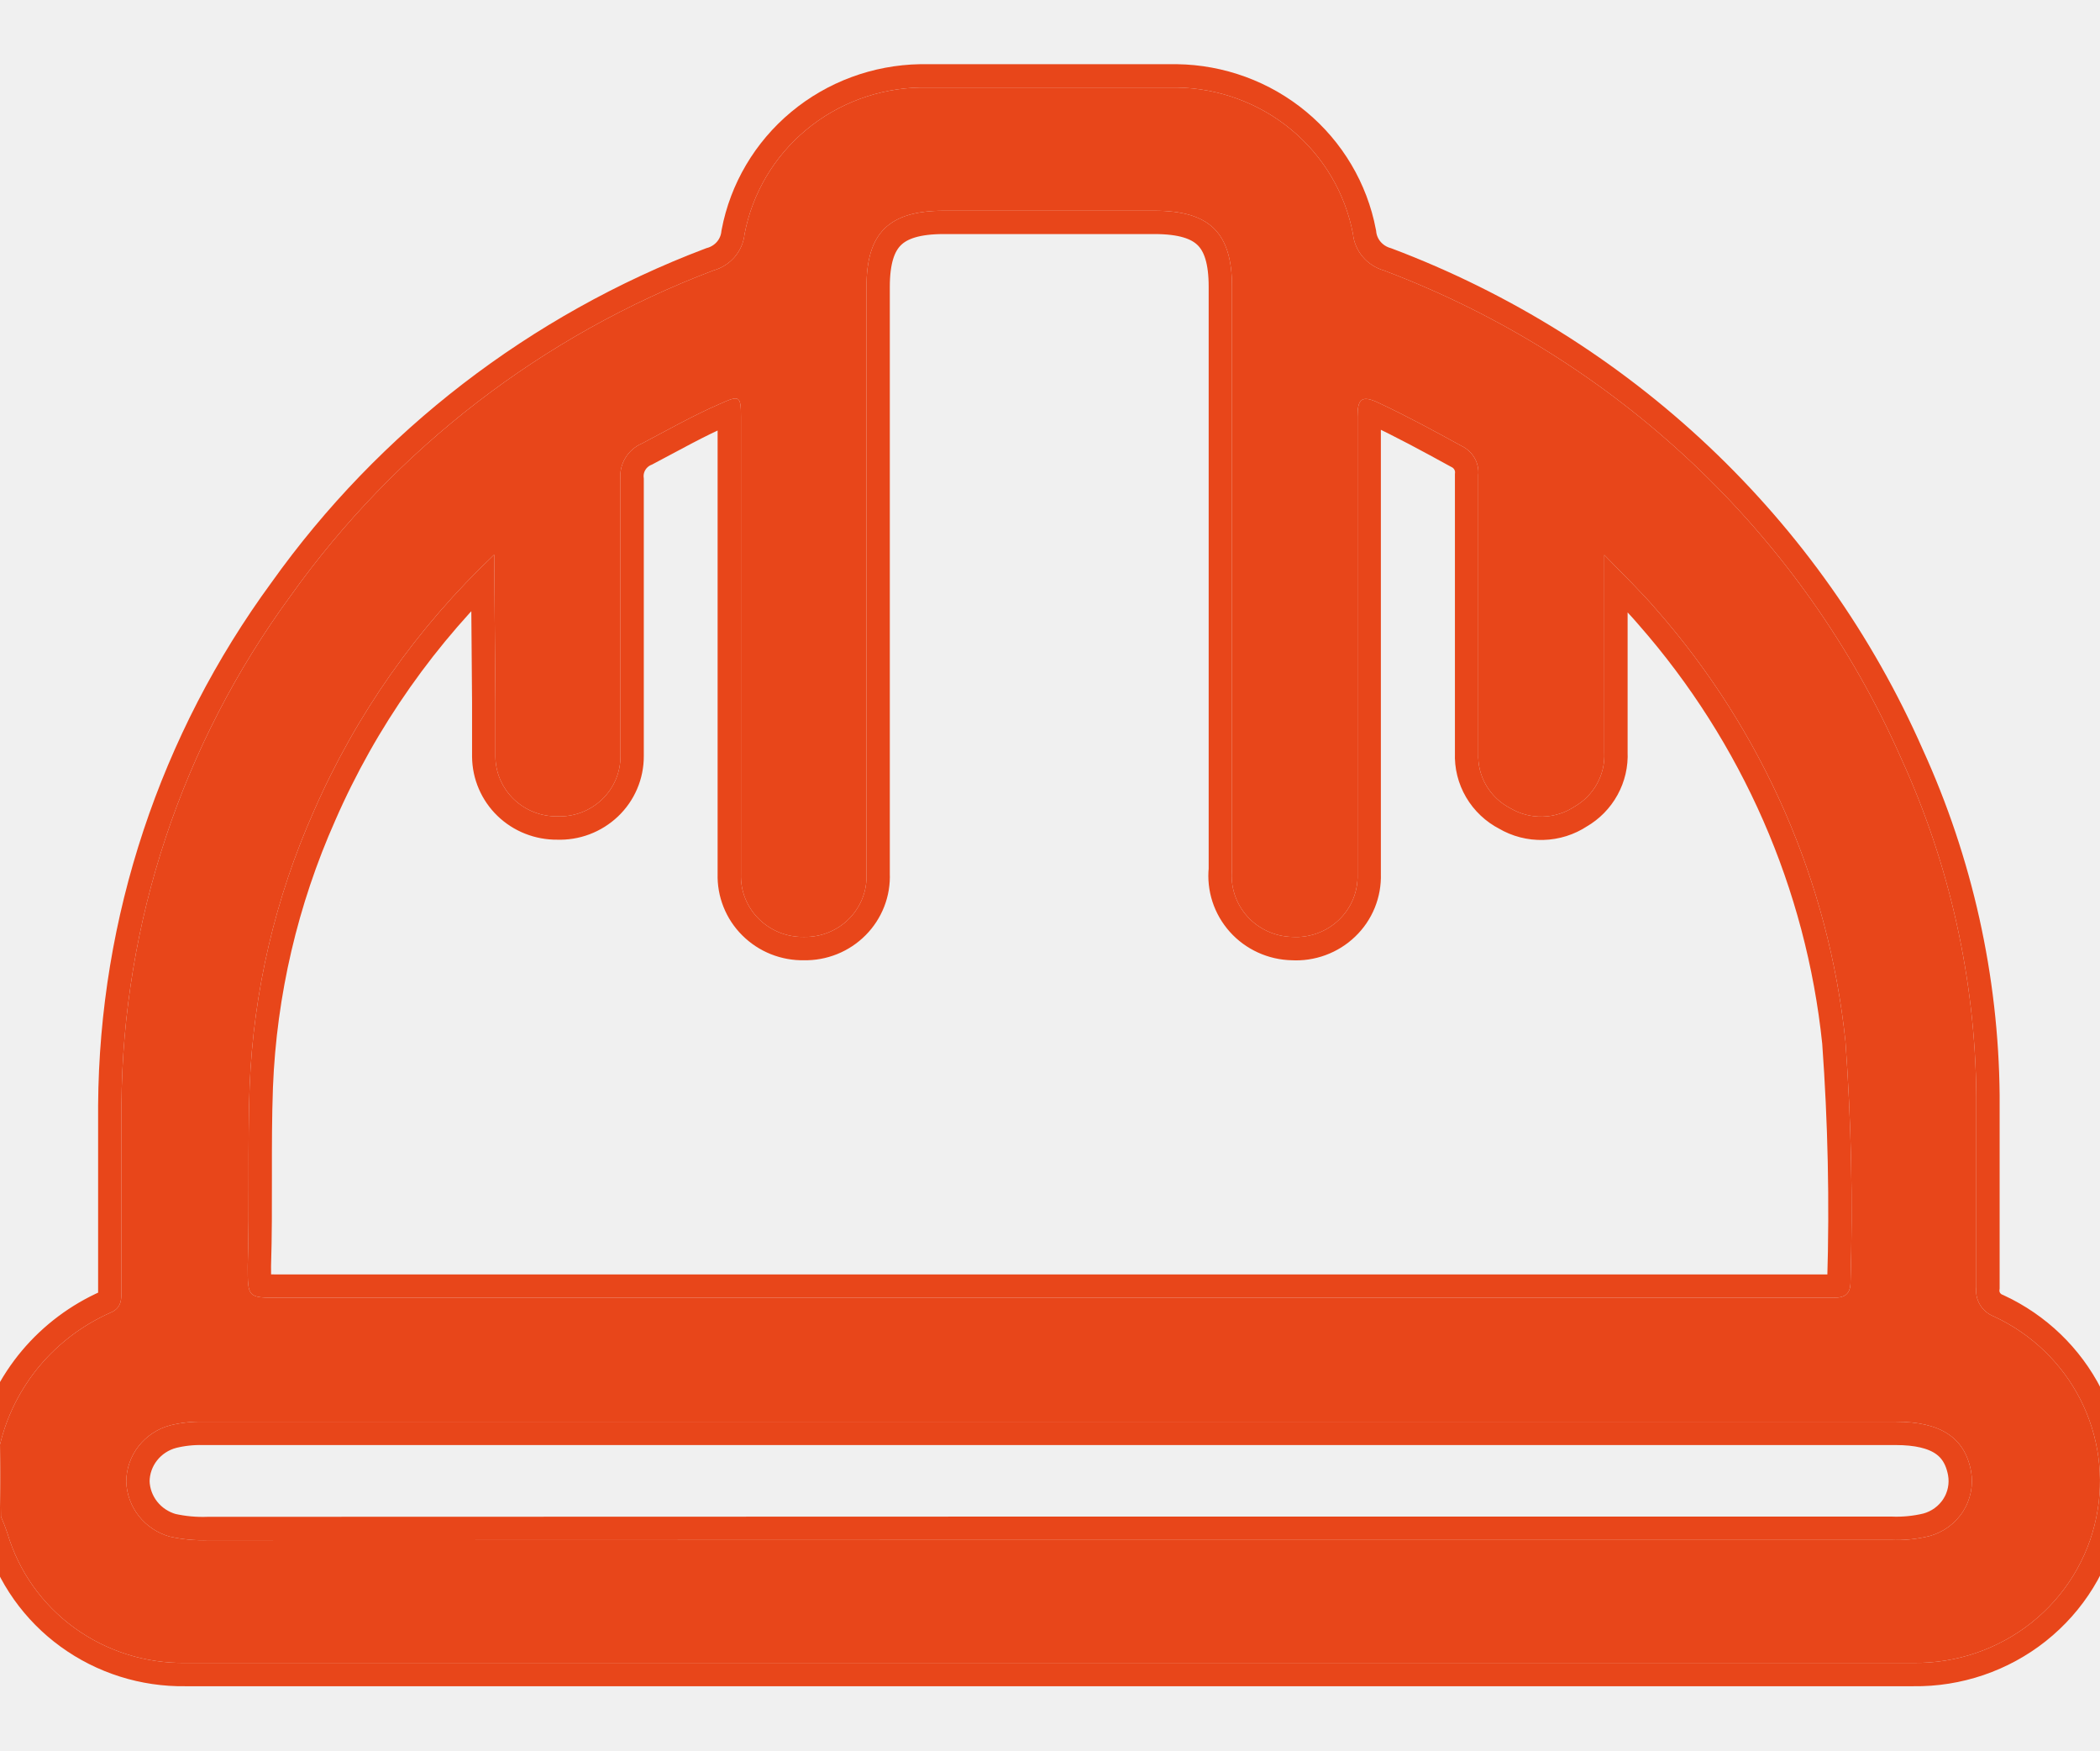
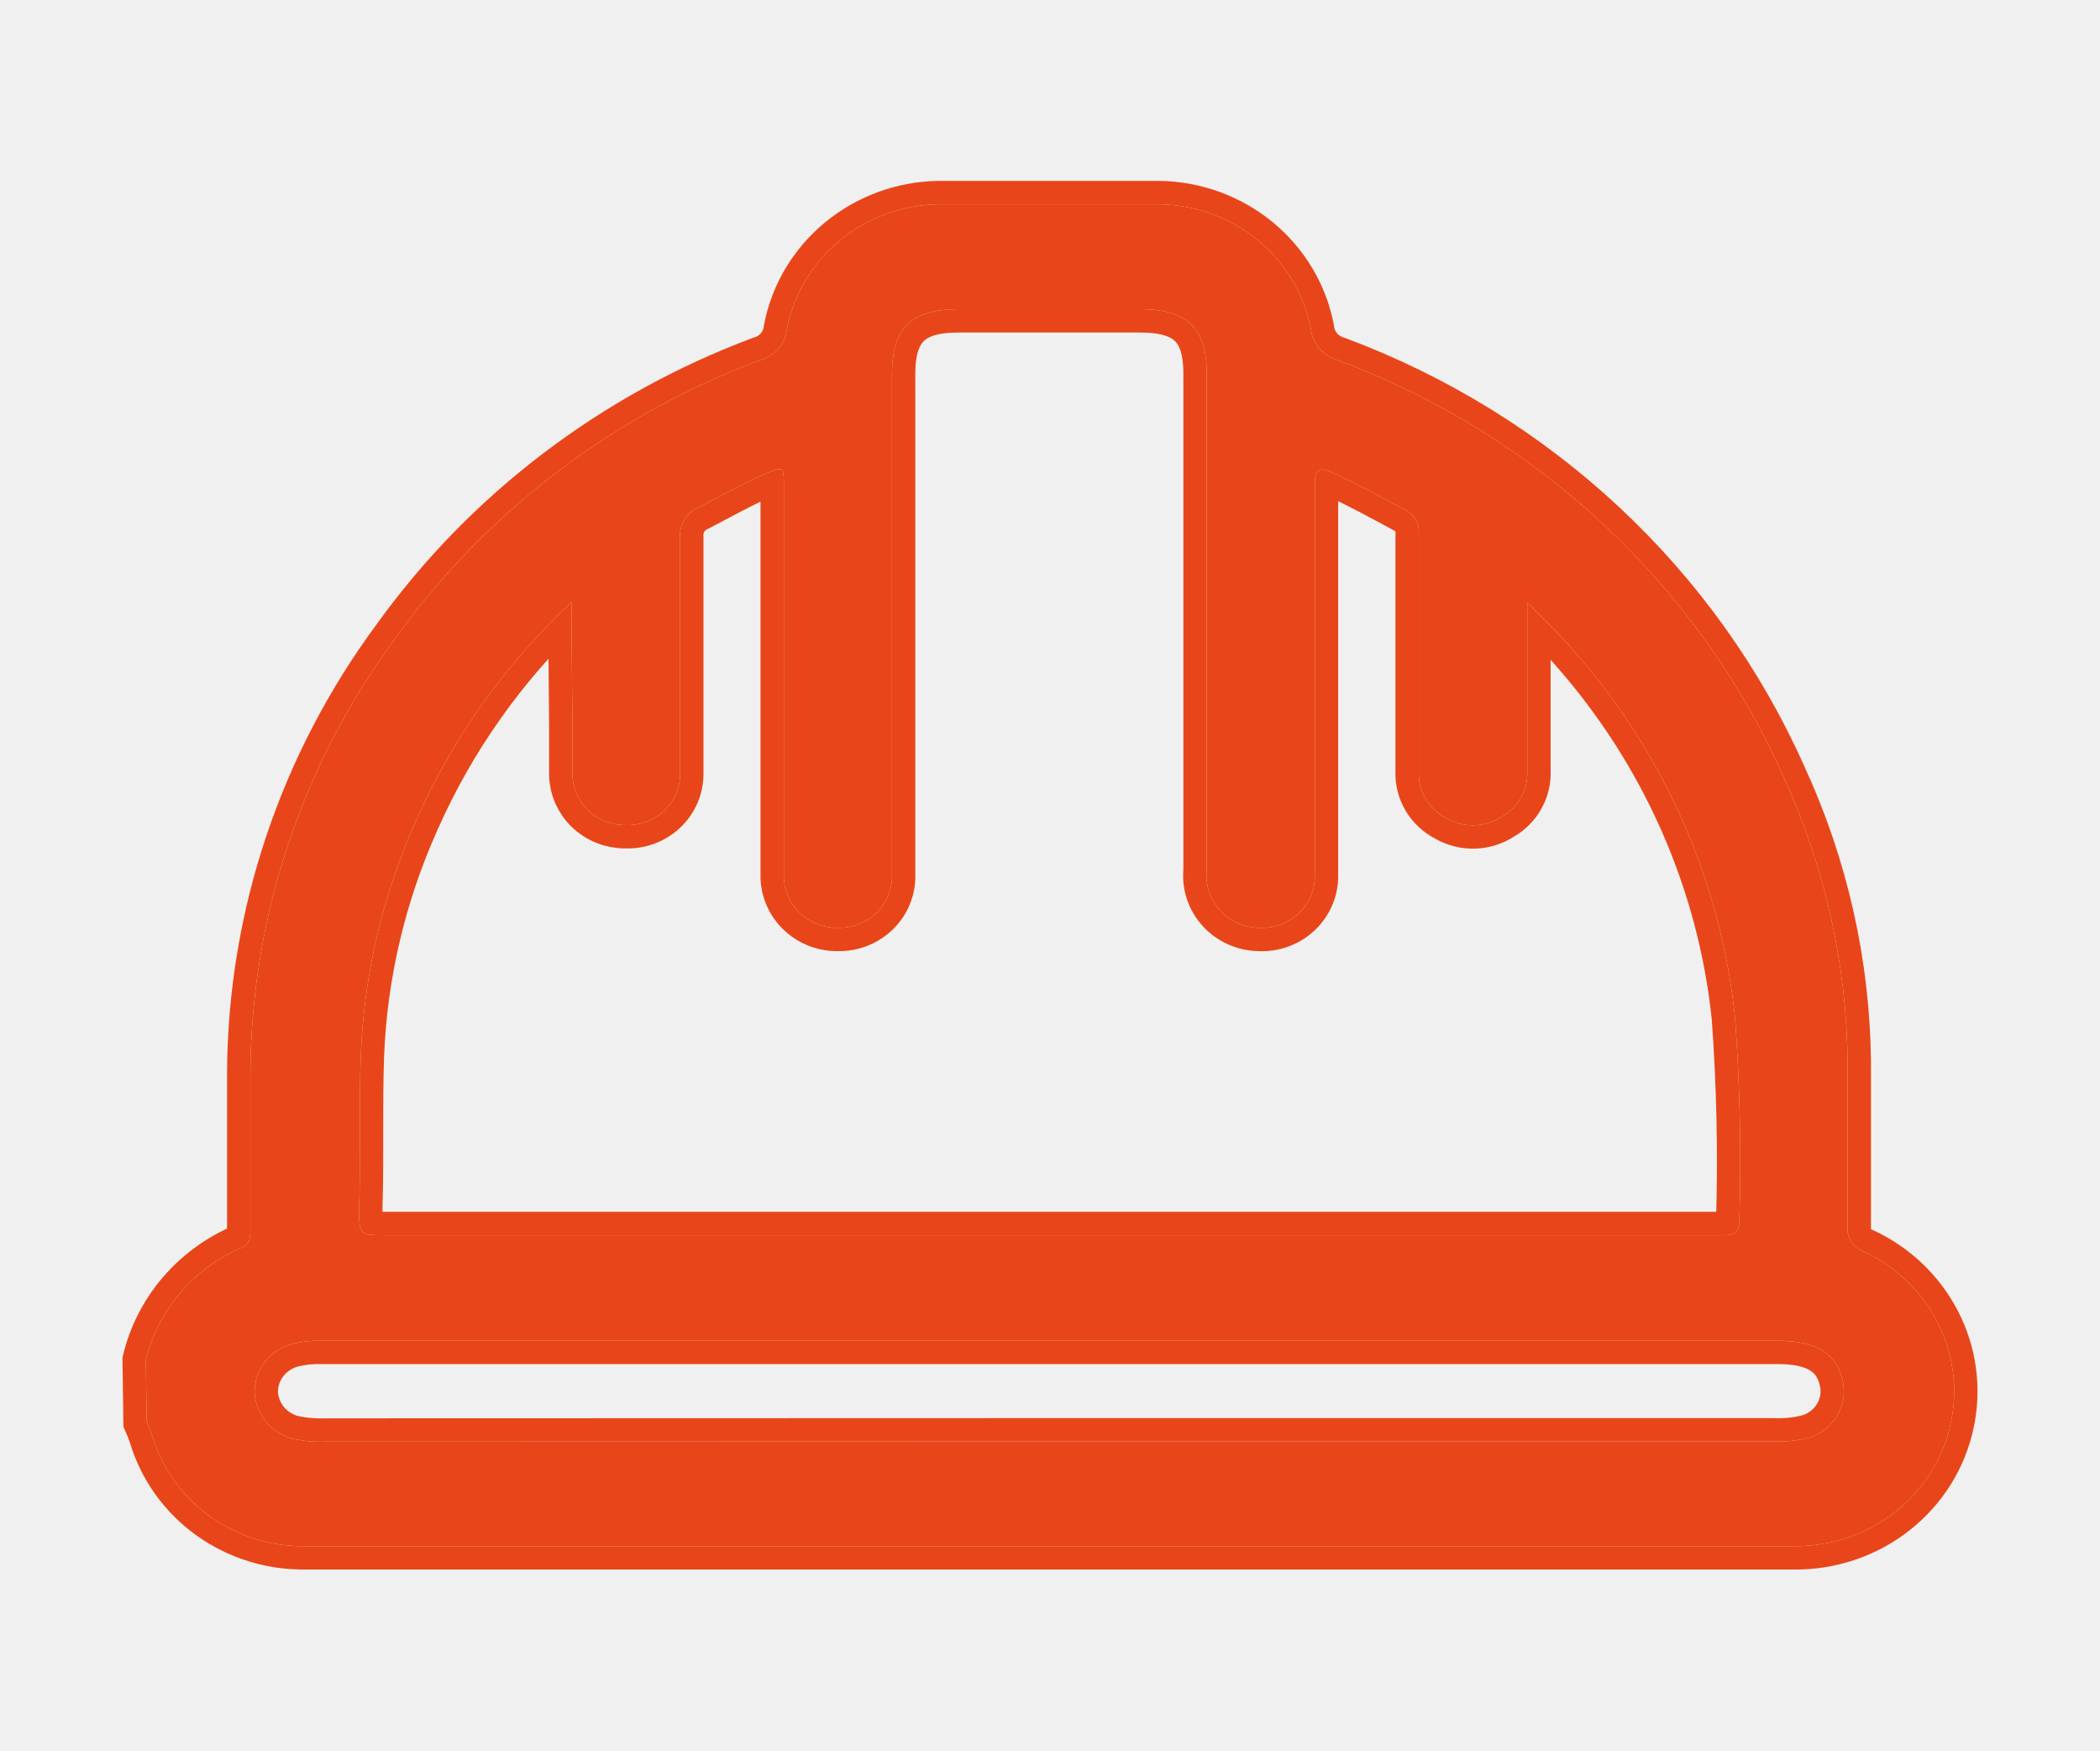
<svg xmlns="http://www.w3.org/2000/svg" width="72" height="60" viewBox="0 0 72 60" fill="none">
-   <g clip-path="url(#clip0_68_2125)">
-     <mask id="path-1-outside-1_68_2125" maskUnits="userSpaceOnUse" x="-1" y="2" width="74" height="56" fill="black">
-       <rect fill="white" x="-1" y="2" width="74" height="56" />
-       <path d="M0 49.515C0.237 48.523 0.704 47.599 1.362 46.814C2.021 46.03 2.855 45.405 3.799 44.989C4.188 44.826 4.164 44.5 4.164 44.174C4.164 42.079 4.164 39.983 4.164 37.888C4.206 31.617 6.231 25.516 9.958 20.432C13.559 15.375 18.608 11.489 24.46 9.27C24.744 9.191 24.998 9.03 25.189 8.808C25.379 8.586 25.497 8.312 25.528 8.022C25.793 6.629 26.538 5.368 27.637 4.453C28.736 3.538 30.123 3.025 31.562 3C34.492 3 37.414 3 40.336 3C41.777 3.019 43.168 3.529 44.271 4.443C45.374 5.357 46.121 6.619 46.387 8.014C46.416 8.304 46.533 8.578 46.722 8.802C46.911 9.025 47.163 9.188 47.447 9.27C51.387 10.758 54.987 13.005 58.034 15.881C61.081 18.757 63.515 22.203 65.193 26.017C66.849 29.644 67.722 33.569 67.759 37.545C67.759 39.739 67.759 41.924 67.759 44.117C67.732 44.329 67.777 44.544 67.888 44.727C67.999 44.91 68.17 45.051 68.372 45.128C69.653 45.724 70.694 46.726 71.329 47.973C71.963 49.221 72.155 50.642 71.873 52.01C71.584 53.432 70.797 54.71 69.651 55.621C68.505 56.532 67.072 57.02 65.599 56.999C45.849 56.999 26.102 56.999 6.357 56.999C4.988 57.02 3.649 56.596 2.547 55.795C1.445 54.994 0.641 53.859 0.257 52.564C0.192 52.367 0.118 52.174 0.033 51.985L0 49.515ZM16.944 19.013C14.307 21.506 12.204 24.495 10.761 27.802C9.435 30.784 8.688 33.983 8.559 37.236C8.484 39.29 8.559 41.312 8.493 43.392C8.493 44.484 8.493 44.484 9.577 44.484H62.362C62.528 44.484 62.694 44.484 62.859 44.484C63.265 44.484 63.447 44.353 63.447 43.93C63.53 41.186 63.472 38.441 63.273 35.703C62.705 30.23 60.442 25.061 56.792 20.896C56.262 20.277 55.666 19.706 55.004 19.021C55.004 19.307 55.004 19.437 55.004 19.576V25.797C55.022 26.167 54.937 26.536 54.757 26.862C54.578 27.189 54.311 27.46 53.986 27.647C53.662 27.862 53.283 27.981 52.893 27.991C52.503 28.002 52.118 27.902 51.784 27.704C51.439 27.527 51.152 27.256 50.957 26.924C50.762 26.592 50.667 26.212 50.683 25.829C50.683 22.649 50.683 19.47 50.683 16.282C50.702 16.078 50.657 15.874 50.555 15.696C50.453 15.519 50.298 15.376 50.112 15.287C49.176 14.773 48.233 14.26 47.256 13.803C46.685 13.534 46.544 13.681 46.544 14.276C46.544 17.293 46.544 20.309 46.544 23.334C46.544 25.544 46.544 27.762 46.544 29.971C46.554 30.26 46.502 30.548 46.393 30.816C46.283 31.085 46.118 31.328 45.907 31.529C45.697 31.731 45.446 31.887 45.171 31.988C44.896 32.089 44.602 32.133 44.309 32.115C44.016 32.109 43.727 32.043 43.461 31.921C43.194 31.799 42.956 31.625 42.762 31.408C42.568 31.191 42.421 30.937 42.331 30.662C42.241 30.386 42.21 30.096 42.24 29.808C42.24 23.144 42.24 16.483 42.24 9.824C42.24 7.974 41.47 7.223 39.583 7.223C37.177 7.223 34.768 7.223 32.357 7.223C30.478 7.223 29.708 7.982 29.708 9.832C29.708 12.042 29.708 14.26 29.708 16.469C29.708 20.964 29.708 25.46 29.708 29.955C29.72 30.238 29.674 30.52 29.571 30.785C29.468 31.049 29.312 31.29 29.111 31.492C28.91 31.695 28.669 31.855 28.403 31.962C28.137 32.069 27.851 32.121 27.564 32.115C27.277 32.121 26.991 32.069 26.725 31.963C26.458 31.856 26.217 31.697 26.015 31.496C25.812 31.295 25.654 31.055 25.549 30.791C25.444 30.528 25.395 30.246 25.404 29.963C25.404 29.71 25.404 29.457 25.404 29.205V14.284C25.404 13.567 25.354 13.542 24.7 13.836C23.773 14.235 22.904 14.733 22.018 15.197C21.775 15.3 21.572 15.476 21.438 15.701C21.304 15.925 21.246 16.186 21.273 16.445C21.273 19.608 21.273 22.764 21.273 25.919C21.274 26.196 21.219 26.471 21.109 26.727C21 26.983 20.839 27.214 20.636 27.407C20.433 27.599 20.193 27.75 19.93 27.849C19.667 27.948 19.386 27.993 19.104 27.982C18.829 27.985 18.555 27.934 18.299 27.833C18.043 27.732 17.81 27.582 17.613 27.392C17.416 27.202 17.26 26.975 17.152 26.725C17.044 26.475 16.988 26.207 16.985 25.935C16.985 25.316 16.985 24.688 16.985 24.068L16.944 19.013ZM35.982 52.784H64.829C65.272 52.802 65.715 52.758 66.145 52.654C66.624 52.525 67.037 52.224 67.302 51.811C67.567 51.397 67.665 50.901 67.577 50.42C67.362 49.278 66.534 48.732 64.995 48.732H6.953C6.579 48.724 6.206 48.765 5.844 48.854C5.411 48.967 5.028 49.218 4.754 49.567C4.48 49.916 4.331 50.345 4.329 50.786C4.342 51.216 4.494 51.629 4.762 51.968C5.03 52.307 5.4 52.552 5.819 52.67C6.253 52.767 6.698 52.809 7.143 52.792L35.982 52.784Z" />
-     </mask>
-     <path d="M0 49.515C0.237 48.523 0.704 47.599 1.362 46.814C2.021 46.03 2.855 45.405 3.799 44.989C4.188 44.826 4.164 44.5 4.164 44.174C4.164 42.079 4.164 39.983 4.164 37.888C4.206 31.617 6.231 25.516 9.958 20.432C13.559 15.375 18.608 11.489 24.46 9.27C24.744 9.191 24.998 9.03 25.189 8.808C25.379 8.586 25.497 8.312 25.528 8.022C25.793 6.629 26.538 5.368 27.637 4.453C28.736 3.538 30.123 3.025 31.562 3C34.492 3 37.414 3 40.336 3C41.777 3.019 43.168 3.529 44.271 4.443C45.374 5.357 46.121 6.619 46.387 8.014C46.416 8.304 46.533 8.578 46.722 8.802C46.911 9.025 47.163 9.188 47.447 9.27C51.387 10.758 54.987 13.005 58.034 15.881C61.081 18.757 63.515 22.203 65.193 26.017C66.849 29.644 67.722 33.569 67.759 37.545C67.759 39.739 67.759 41.924 67.759 44.117C67.732 44.329 67.777 44.544 67.888 44.727C67.999 44.91 68.17 45.051 68.372 45.128C69.653 45.724 70.694 46.726 71.329 47.973C71.963 49.221 72.155 50.642 71.873 52.01C71.584 53.432 70.797 54.71 69.651 55.621C68.505 56.532 67.072 57.02 65.599 56.999C45.849 56.999 26.102 56.999 6.357 56.999C4.988 57.02 3.649 56.596 2.547 55.795C1.445 54.994 0.641 53.859 0.257 52.564C0.192 52.367 0.118 52.174 0.033 51.985L0 49.515ZM16.944 19.013C14.307 21.506 12.204 24.495 10.761 27.802C9.435 30.784 8.688 33.983 8.559 37.236C8.484 39.29 8.559 41.312 8.493 43.392C8.493 44.484 8.493 44.484 9.577 44.484H62.362C62.528 44.484 62.694 44.484 62.859 44.484C63.265 44.484 63.447 44.353 63.447 43.93C63.53 41.186 63.472 38.441 63.273 35.703C62.705 30.23 60.442 25.061 56.792 20.896C56.262 20.277 55.666 19.706 55.004 19.021C55.004 19.307 55.004 19.437 55.004 19.576V25.797C55.022 26.167 54.937 26.536 54.757 26.862C54.578 27.189 54.311 27.46 53.986 27.647C53.662 27.862 53.283 27.981 52.893 27.991C52.503 28.002 52.118 27.902 51.784 27.704C51.439 27.527 51.152 27.256 50.957 26.924C50.762 26.592 50.667 26.212 50.683 25.829C50.683 22.649 50.683 19.47 50.683 16.282C50.702 16.078 50.657 15.874 50.555 15.696C50.453 15.519 50.298 15.376 50.112 15.287C49.176 14.773 48.233 14.26 47.256 13.803C46.685 13.534 46.544 13.681 46.544 14.276C46.544 17.293 46.544 20.309 46.544 23.334C46.544 25.544 46.544 27.762 46.544 29.971C46.554 30.26 46.502 30.548 46.393 30.816C46.283 31.085 46.118 31.328 45.907 31.529C45.697 31.731 45.446 31.887 45.171 31.988C44.896 32.089 44.602 32.133 44.309 32.115C44.016 32.109 43.727 32.043 43.461 31.921C43.194 31.799 42.956 31.625 42.762 31.408C42.568 31.191 42.421 30.937 42.331 30.662C42.241 30.386 42.21 30.096 42.24 29.808C42.24 23.144 42.24 16.483 42.24 9.824C42.24 7.974 41.47 7.223 39.583 7.223C37.177 7.223 34.768 7.223 32.357 7.223C30.478 7.223 29.708 7.982 29.708 9.832C29.708 12.042 29.708 14.26 29.708 16.469C29.708 20.964 29.708 25.46 29.708 29.955C29.72 30.238 29.674 30.52 29.571 30.785C29.468 31.049 29.312 31.29 29.111 31.492C28.91 31.695 28.669 31.855 28.403 31.962C28.137 32.069 27.851 32.121 27.564 32.115C27.277 32.121 26.991 32.069 26.725 31.963C26.458 31.856 26.217 31.697 26.015 31.496C25.812 31.295 25.654 31.055 25.549 30.791C25.444 30.528 25.395 30.246 25.404 29.963C25.404 29.71 25.404 29.457 25.404 29.205V14.284C25.404 13.567 25.354 13.542 24.7 13.836C23.773 14.235 22.904 14.733 22.018 15.197C21.775 15.3 21.572 15.476 21.438 15.701C21.304 15.925 21.246 16.186 21.273 16.445C21.273 19.608 21.273 22.764 21.273 25.919C21.274 26.196 21.219 26.471 21.109 26.727C21 26.983 20.839 27.214 20.636 27.407C20.433 27.599 20.193 27.75 19.93 27.849C19.667 27.948 19.386 27.993 19.104 27.982C18.829 27.985 18.555 27.934 18.299 27.833C18.043 27.732 17.81 27.582 17.613 27.392C17.416 27.202 17.26 26.975 17.152 26.725C17.044 26.475 16.988 26.207 16.985 25.935C16.985 25.316 16.985 24.688 16.985 24.068L16.944 19.013ZM35.982 52.784H64.829C65.272 52.802 65.715 52.758 66.145 52.654C66.624 52.525 67.037 52.224 67.302 51.811C67.567 51.397 67.665 50.901 67.577 50.42C67.362 49.278 66.534 48.732 64.995 48.732H6.953C6.579 48.724 6.206 48.765 5.844 48.854C5.411 48.967 5.028 49.218 4.754 49.567C4.48 49.916 4.331 50.345 4.329 50.786C4.342 51.216 4.494 51.629 4.762 51.968C5.03 52.307 5.4 52.552 5.819 52.67C6.253 52.767 6.698 52.809 7.143 52.792L35.982 52.784Z" fill="#E8461A" />
-     <path d="M0 49.515C0.237 48.523 0.704 47.599 1.362 46.814C2.021 46.03 2.855 45.405 3.799 44.989C4.188 44.826 4.164 44.5 4.164 44.174C4.164 42.079 4.164 39.983 4.164 37.888C4.206 31.617 6.231 25.516 9.958 20.432C13.559 15.375 18.608 11.489 24.46 9.27C24.744 9.191 24.998 9.03 25.189 8.808C25.379 8.586 25.497 8.312 25.528 8.022C25.793 6.629 26.538 5.368 27.637 4.453C28.736 3.538 30.123 3.025 31.562 3C34.492 3 37.414 3 40.336 3C41.777 3.019 43.168 3.529 44.271 4.443C45.374 5.357 46.121 6.619 46.387 8.014C46.416 8.304 46.533 8.578 46.722 8.802C46.911 9.025 47.163 9.188 47.447 9.27C51.387 10.758 54.987 13.005 58.034 15.881C61.081 18.757 63.515 22.203 65.193 26.017C66.849 29.644 67.722 33.569 67.759 37.545C67.759 39.739 67.759 41.924 67.759 44.117C67.732 44.329 67.777 44.544 67.888 44.727C67.999 44.91 68.17 45.051 68.372 45.128C69.653 45.724 70.694 46.726 71.329 47.973C71.963 49.221 72.155 50.642 71.873 52.01C71.584 53.432 70.797 54.71 69.651 55.621C68.505 56.532 67.072 57.02 65.599 56.999C45.849 56.999 26.102 56.999 6.357 56.999C4.988 57.02 3.649 56.596 2.547 55.795C1.445 54.994 0.641 53.859 0.257 52.564C0.192 52.367 0.118 52.174 0.033 51.985L0 49.515ZM16.944 19.013C14.307 21.506 12.204 24.495 10.761 27.802C9.435 30.784 8.688 33.983 8.559 37.236C8.484 39.29 8.559 41.312 8.493 43.392C8.493 44.484 8.493 44.484 9.577 44.484H62.362C62.528 44.484 62.694 44.484 62.859 44.484C63.265 44.484 63.447 44.353 63.447 43.93C63.53 41.186 63.472 38.441 63.273 35.703C62.705 30.23 60.442 25.061 56.792 20.896C56.262 20.277 55.666 19.706 55.004 19.021C55.004 19.307 55.004 19.437 55.004 19.576V25.797C55.022 26.167 54.937 26.536 54.757 26.862C54.578 27.189 54.311 27.46 53.986 27.647C53.662 27.862 53.283 27.981 52.893 27.991C52.503 28.002 52.118 27.902 51.784 27.704C51.439 27.527 51.152 27.256 50.957 26.924C50.762 26.592 50.667 26.212 50.683 25.829C50.683 22.649 50.683 19.47 50.683 16.282C50.702 16.078 50.657 15.874 50.555 15.696C50.453 15.519 50.298 15.376 50.112 15.287C49.176 14.773 48.233 14.26 47.256 13.803C46.685 13.534 46.544 13.681 46.544 14.276C46.544 17.293 46.544 20.309 46.544 23.334C46.544 25.544 46.544 27.762 46.544 29.971C46.554 30.26 46.502 30.548 46.393 30.816C46.283 31.085 46.118 31.328 45.907 31.529C45.697 31.731 45.446 31.887 45.171 31.988C44.896 32.089 44.602 32.133 44.309 32.115C44.016 32.109 43.727 32.043 43.461 31.921C43.194 31.799 42.956 31.625 42.762 31.408C42.568 31.191 42.421 30.937 42.331 30.662C42.241 30.386 42.21 30.096 42.24 29.808C42.24 23.144 42.24 16.483 42.24 9.824C42.24 7.974 41.47 7.223 39.583 7.223C37.177 7.223 34.768 7.223 32.357 7.223C30.478 7.223 29.708 7.982 29.708 9.832C29.708 12.042 29.708 14.26 29.708 16.469C29.708 20.964 29.708 25.46 29.708 29.955C29.72 30.238 29.674 30.52 29.571 30.785C29.468 31.049 29.312 31.29 29.111 31.492C28.91 31.695 28.669 31.855 28.403 31.962C28.137 32.069 27.851 32.121 27.564 32.115C27.277 32.121 26.991 32.069 26.725 31.963C26.458 31.856 26.217 31.697 26.015 31.496C25.812 31.295 25.654 31.055 25.549 30.791C25.444 30.528 25.395 30.246 25.404 29.963C25.404 29.71 25.404 29.457 25.404 29.205V14.284C25.404 13.567 25.354 13.542 24.7 13.836C23.773 14.235 22.904 14.733 22.018 15.197C21.775 15.3 21.572 15.476 21.438 15.701C21.304 15.925 21.246 16.186 21.273 16.445C21.273 19.608 21.273 22.764 21.273 25.919C21.274 26.196 21.219 26.471 21.109 26.727C21 26.983 20.839 27.214 20.636 27.407C20.433 27.599 20.193 27.75 19.93 27.849C19.667 27.948 19.386 27.993 19.104 27.982C18.829 27.985 18.555 27.934 18.299 27.833C18.043 27.732 17.81 27.582 17.613 27.392C17.416 27.202 17.26 26.975 17.152 26.725C17.044 26.475 16.988 26.207 16.985 25.935C16.985 25.316 16.985 24.688 16.985 24.068L16.944 19.013ZM35.982 52.784H64.829C65.272 52.802 65.715 52.758 66.145 52.654C66.624 52.525 67.037 52.224 67.302 51.811C67.567 51.397 67.665 50.901 67.577 50.42C67.362 49.278 66.534 48.732 64.995 48.732H6.953C6.579 48.724 6.206 48.765 5.844 48.854C5.411 48.967 5.028 49.218 4.754 49.567C4.48 49.916 4.331 50.345 4.329 50.786C4.342 51.216 4.494 51.629 4.762 51.968C5.03 52.307 5.4 52.552 5.819 52.67C6.253 52.767 6.698 52.809 7.143 52.792L35.982 52.784Z" stroke="#E8461A" stroke-width="1.6" mask="url(#path-1-outside-1_68_2125)" />
-   </g>
-   <defs>
-     <clipPath id="clip0_68_2125">
-       <rect width="72" height="60" fill="white" />
-     </clipPath>
-   </defs>
+   <mask id="path-1-outside-1_68_2125" maskUnits="userSpaceOnUse" x="4" y="6" width="64" height="48" fill="black">
+     <rect fill="white" x="4" y="6" width="64" height="48" />
+     <path d="M5 46.623C5.204 45.779 5.606 44.992 6.173 44.323C6.741 43.655 7.459 43.123 8.272 42.769C8.607 42.63 8.585 42.352 8.585 42.074C8.585 40.289 8.585 38.504 8.585 36.719C8.622 31.378 10.366 26.18 13.575 21.849C16.676 17.542 21.023 14.232 26.063 12.341C26.308 12.274 26.526 12.137 26.69 11.947C26.854 11.758 26.956 11.525 26.982 11.278C27.21 10.091 27.852 9.017 28.799 8.238C29.745 7.458 30.939 7.021 32.178 7C34.702 7 37.218 7 39.734 7C40.975 7.016 42.172 7.45 43.122 8.229C44.072 9.008 44.716 10.083 44.944 11.271C44.97 11.518 45.07 11.752 45.233 11.942C45.395 12.133 45.612 12.272 45.857 12.341C49.25 13.608 52.35 15.523 54.974 17.973C57.598 20.422 59.694 23.358 61.139 26.607C62.564 29.697 63.316 33.04 63.348 36.428C63.348 38.296 63.348 40.157 63.348 42.026C63.325 42.206 63.364 42.389 63.459 42.545C63.555 42.701 63.702 42.822 63.876 42.887C64.979 43.395 65.875 44.248 66.422 45.311C66.969 46.373 67.134 47.584 66.891 48.749C66.641 49.961 65.965 51.049 64.978 51.825C63.991 52.602 62.756 53.017 61.488 52.999C44.481 52.999 27.476 52.999 10.474 52.999C9.295 53.017 8.142 52.656 7.193 51.974C6.244 51.291 5.552 50.324 5.221 49.221C5.165 49.054 5.101 48.889 5.029 48.728L5 46.623ZM19.591 20.641C17.32 22.764 15.509 25.31 14.266 28.128C13.124 30.668 12.481 33.393 12.37 36.164C12.306 37.914 12.37 39.636 12.313 41.407C12.313 42.338 12.313 42.338 13.247 42.338H58.701C58.844 42.338 58.986 42.338 59.129 42.338C59.478 42.338 59.635 42.227 59.635 41.866C59.706 39.529 59.656 37.19 59.485 34.858C58.996 30.196 57.047 25.793 53.904 22.245C53.448 21.717 52.935 21.231 52.364 20.648C52.364 20.891 52.364 21.002 52.364 21.12V26.419C52.38 26.735 52.307 27.049 52.152 27.327C51.998 27.605 51.768 27.836 51.488 27.996C51.209 28.179 50.883 28.28 50.547 28.289C50.211 28.298 49.88 28.213 49.592 28.045C49.294 27.893 49.047 27.663 48.88 27.38C48.712 27.097 48.63 26.774 48.644 26.447C48.644 23.738 48.644 21.03 48.644 18.314C48.66 18.141 48.622 17.967 48.534 17.816C48.446 17.664 48.313 17.542 48.152 17.467C47.346 17.029 46.534 16.592 45.693 16.203C45.201 15.973 45.08 16.099 45.08 16.605C45.08 19.175 45.08 21.745 45.08 24.322C45.08 26.204 45.08 28.093 45.08 29.975C45.088 30.222 45.044 30.467 44.949 30.695C44.855 30.924 44.712 31.131 44.531 31.303C44.35 31.475 44.134 31.608 43.897 31.694C43.66 31.78 43.408 31.817 43.155 31.802C42.903 31.797 42.654 31.74 42.424 31.637C42.195 31.533 41.99 31.384 41.823 31.199C41.655 31.015 41.529 30.798 41.452 30.564C41.374 30.329 41.348 30.082 41.373 29.837C41.373 24.16 41.373 18.485 41.373 12.813C41.373 11.237 40.71 10.598 39.085 10.598C37.013 10.598 34.939 10.598 32.863 10.598C31.245 10.598 30.582 11.244 30.582 12.82C30.582 14.703 30.582 16.592 30.582 18.474C30.582 22.303 30.582 26.132 30.582 29.962C30.593 30.203 30.552 30.443 30.464 30.668C30.376 30.894 30.241 31.099 30.068 31.271C29.895 31.444 29.687 31.58 29.458 31.671C29.229 31.762 28.983 31.807 28.736 31.802C28.488 31.807 28.242 31.763 28.013 31.672C27.784 31.581 27.576 31.446 27.401 31.274C27.227 31.103 27.091 30.899 27.001 30.674C26.91 30.45 26.867 30.209 26.875 29.968C26.875 29.753 26.875 29.538 26.875 29.323V16.612C26.875 16.001 26.832 15.98 26.269 16.23C25.471 16.571 24.723 16.994 23.96 17.39C23.751 17.478 23.576 17.628 23.461 17.819C23.345 18.01 23.296 18.232 23.319 18.453C23.319 21.148 23.319 23.836 23.319 26.523C23.32 26.76 23.272 26.994 23.177 27.212C23.083 27.43 22.945 27.627 22.77 27.791C22.596 27.955 22.389 28.083 22.162 28.167C21.935 28.252 21.693 28.29 21.451 28.281C21.214 28.284 20.978 28.241 20.758 28.154C20.537 28.068 20.337 27.94 20.167 27.778C19.997 27.616 19.863 27.423 19.77 27.21C19.677 26.997 19.628 26.769 19.626 26.537C19.626 26.01 19.626 25.475 19.626 24.947L19.591 20.641ZM35.985 49.409H60.825C61.206 49.424 61.588 49.387 61.958 49.297C62.371 49.188 62.726 48.932 62.954 48.579C63.183 48.227 63.267 47.804 63.192 47.395C63.006 46.422 62.293 45.957 60.968 45.957H10.987C10.666 45.95 10.344 45.985 10.032 46.061C9.659 46.157 9.329 46.371 9.093 46.668C8.858 46.966 8.729 47.331 8.728 47.707C8.739 48.072 8.87 48.425 9.1 48.713C9.331 49.002 9.65 49.211 10.011 49.311C10.385 49.395 10.768 49.429 11.151 49.416L35.985 49.409Z" />
+   </mask>
+   <path d="M5 46.623C5.204 45.779 5.606 44.992 6.173 44.323C6.741 43.655 7.459 43.123 8.272 42.769C8.607 42.63 8.585 42.352 8.585 42.074C8.585 40.289 8.585 38.504 8.585 36.719C8.622 31.378 10.366 26.18 13.575 21.849C16.676 17.542 21.023 14.232 26.063 12.341C26.308 12.274 26.526 12.137 26.69 11.947C26.854 11.758 26.956 11.525 26.982 11.278C27.21 10.091 27.852 9.017 28.799 8.238C29.745 7.458 30.939 7.021 32.178 7C34.702 7 37.218 7 39.734 7C40.975 7.016 42.172 7.45 43.122 8.229C44.072 9.008 44.716 10.083 44.944 11.271C44.97 11.518 45.07 11.752 45.233 11.942C45.395 12.133 45.612 12.272 45.857 12.341C49.25 13.608 52.35 15.523 54.974 17.973C57.598 20.422 59.694 23.358 61.139 26.607C62.564 29.697 63.316 33.04 63.348 36.428C63.348 38.296 63.348 40.157 63.348 42.026C63.325 42.206 63.364 42.389 63.459 42.545C63.555 42.701 63.702 42.822 63.876 42.887C64.979 43.395 65.875 44.248 66.422 45.311C66.969 46.373 67.134 47.584 66.891 48.749C66.641 49.961 65.965 51.049 64.978 51.825C63.991 52.602 62.756 53.017 61.488 52.999C44.481 52.999 27.476 52.999 10.474 52.999C9.295 53.017 8.142 52.656 7.193 51.974C6.244 51.291 5.552 50.324 5.221 49.221C5.165 49.054 5.101 48.889 5.029 48.728L5 46.623ZM19.591 20.641C17.32 22.764 15.509 25.31 14.266 28.128C13.124 30.668 12.481 33.393 12.37 36.164C12.306 37.914 12.37 39.636 12.313 41.407C12.313 42.338 12.313 42.338 13.247 42.338H58.701C58.844 42.338 58.986 42.338 59.129 42.338C59.478 42.338 59.635 42.227 59.635 41.866C59.706 39.529 59.656 37.19 59.485 34.858C58.996 30.196 57.047 25.793 53.904 22.245C53.448 21.717 52.935 21.231 52.364 20.648C52.364 20.891 52.364 21.002 52.364 21.12V26.419C52.38 26.735 52.307 27.049 52.152 27.327C51.998 27.605 51.768 27.836 51.488 27.996C51.209 28.179 50.883 28.28 50.547 28.289C50.211 28.298 49.88 28.213 49.592 28.045C49.294 27.893 49.047 27.663 48.88 27.38C48.712 27.097 48.63 26.774 48.644 26.447C48.644 23.738 48.644 21.03 48.644 18.314C48.66 18.141 48.622 17.967 48.534 17.816C48.446 17.664 48.313 17.542 48.152 17.467C47.346 17.029 46.534 16.592 45.693 16.203C45.201 15.973 45.08 16.099 45.08 16.605C45.08 19.175 45.08 21.745 45.08 24.322C45.08 26.204 45.08 28.093 45.08 29.975C45.088 30.222 45.044 30.467 44.949 30.695C44.855 30.924 44.712 31.131 44.531 31.303C44.35 31.475 44.134 31.608 43.897 31.694C43.66 31.78 43.408 31.817 43.155 31.802C42.903 31.797 42.654 31.74 42.424 31.637C42.195 31.533 41.99 31.384 41.823 31.199C41.655 31.015 41.529 30.798 41.452 30.564C41.374 30.329 41.348 30.082 41.373 29.837C41.373 24.16 41.373 18.485 41.373 12.813C41.373 11.237 40.71 10.598 39.085 10.598C37.013 10.598 34.939 10.598 32.863 10.598C31.245 10.598 30.582 11.244 30.582 12.82C30.582 14.703 30.582 16.592 30.582 18.474C30.582 22.303 30.582 26.132 30.582 29.962C30.593 30.203 30.552 30.443 30.464 30.668C30.376 30.894 30.241 31.099 30.068 31.271C29.895 31.444 29.687 31.58 29.458 31.671C29.229 31.762 28.983 31.807 28.736 31.802C28.488 31.807 28.242 31.763 28.013 31.672C27.784 31.581 27.576 31.446 27.401 31.274C27.227 31.103 27.091 30.899 27.001 30.674C26.91 30.45 26.867 30.209 26.875 29.968C26.875 29.753 26.875 29.538 26.875 29.323V16.612C26.875 16.001 26.832 15.98 26.269 16.23C25.471 16.571 24.723 16.994 23.96 17.39C23.751 17.478 23.576 17.628 23.461 17.819C23.345 18.01 23.296 18.232 23.319 18.453C23.319 21.148 23.319 23.836 23.319 26.523C23.32 26.76 23.272 26.994 23.177 27.212C23.083 27.43 22.945 27.627 22.77 27.791C22.596 27.955 22.389 28.083 22.162 28.167C21.935 28.252 21.693 28.29 21.451 28.281C21.214 28.284 20.978 28.241 20.758 28.154C20.537 28.068 20.337 27.94 20.167 27.778C19.997 27.616 19.863 27.423 19.77 27.21C19.677 26.997 19.628 26.769 19.626 26.537C19.626 26.01 19.626 25.475 19.626 24.947L19.591 20.641ZM35.985 49.409H60.825C61.206 49.424 61.588 49.387 61.958 49.297C62.371 49.188 62.726 48.932 62.954 48.579C63.183 48.227 63.267 47.804 63.192 47.395C63.006 46.422 62.293 45.957 60.968 45.957H10.987C10.666 45.95 10.344 45.985 10.032 46.061C9.659 46.157 9.329 46.371 9.093 46.668C8.858 46.966 8.729 47.331 8.728 47.707C8.739 48.072 8.87 48.425 9.1 48.713C9.331 49.002 9.65 49.211 10.011 49.311C10.385 49.395 10.768 49.429 11.151 49.416L35.985 49.409Z" fill="#E8461A" />
+   <path d="M5 46.623C5.204 45.779 5.606 44.992 6.173 44.323C6.741 43.655 7.459 43.123 8.272 42.769C8.607 42.63 8.585 42.352 8.585 42.074C8.585 40.289 8.585 38.504 8.585 36.719C8.622 31.378 10.366 26.18 13.575 21.849C16.676 17.542 21.023 14.232 26.063 12.341C26.308 12.274 26.526 12.137 26.69 11.947C26.854 11.758 26.956 11.525 26.982 11.278C27.21 10.091 27.852 9.017 28.799 8.238C29.745 7.458 30.939 7.021 32.178 7C34.702 7 37.218 7 39.734 7C40.975 7.016 42.172 7.45 43.122 8.229C44.072 9.008 44.716 10.083 44.944 11.271C44.97 11.518 45.07 11.752 45.233 11.942C45.395 12.133 45.612 12.272 45.857 12.341C49.25 13.608 52.35 15.523 54.974 17.973C57.598 20.422 59.694 23.358 61.139 26.607C62.564 29.697 63.316 33.04 63.348 36.428C63.348 38.296 63.348 40.157 63.348 42.026C63.325 42.206 63.364 42.389 63.459 42.545C63.555 42.701 63.702 42.822 63.876 42.887C64.979 43.395 65.875 44.248 66.422 45.311C66.969 46.373 67.134 47.584 66.891 48.749C66.641 49.961 65.965 51.049 64.978 51.825C63.991 52.602 62.756 53.017 61.488 52.999C44.481 52.999 27.476 52.999 10.474 52.999C9.295 53.017 8.142 52.656 7.193 51.974C6.244 51.291 5.552 50.324 5.221 49.221C5.165 49.054 5.101 48.889 5.029 48.728L5 46.623ZM19.591 20.641C17.32 22.764 15.509 25.31 14.266 28.128C13.124 30.668 12.481 33.393 12.37 36.164C12.306 37.914 12.37 39.636 12.313 41.407C12.313 42.338 12.313 42.338 13.247 42.338H58.701C58.844 42.338 58.986 42.338 59.129 42.338C59.478 42.338 59.635 42.227 59.635 41.866C59.706 39.529 59.656 37.19 59.485 34.858C58.996 30.196 57.047 25.793 53.904 22.245C53.448 21.717 52.935 21.231 52.364 20.648C52.364 20.891 52.364 21.002 52.364 21.12V26.419C52.38 26.735 52.307 27.049 52.152 27.327C51.998 27.605 51.768 27.836 51.488 27.996C51.209 28.179 50.883 28.28 50.547 28.289C50.211 28.298 49.88 28.213 49.592 28.045C49.294 27.893 49.047 27.663 48.88 27.38C48.712 27.097 48.63 26.774 48.644 26.447C48.644 23.738 48.644 21.03 48.644 18.314C48.66 18.141 48.622 17.967 48.534 17.816C48.446 17.664 48.313 17.542 48.152 17.467C47.346 17.029 46.534 16.592 45.693 16.203C45.201 15.973 45.08 16.099 45.08 16.605C45.08 19.175 45.08 21.745 45.08 24.322C45.08 26.204 45.08 28.093 45.08 29.975C45.088 30.222 45.044 30.467 44.949 30.695C44.855 30.924 44.712 31.131 44.531 31.303C44.35 31.475 44.134 31.608 43.897 31.694C43.66 31.78 43.408 31.817 43.155 31.802C42.903 31.797 42.654 31.74 42.424 31.637C42.195 31.533 41.99 31.384 41.823 31.199C41.655 31.015 41.529 30.798 41.452 30.564C41.374 30.329 41.348 30.082 41.373 29.837C41.373 24.16 41.373 18.485 41.373 12.813C41.373 11.237 40.71 10.598 39.085 10.598C37.013 10.598 34.939 10.598 32.863 10.598C31.245 10.598 30.582 11.244 30.582 12.82C30.582 14.703 30.582 16.592 30.582 18.474C30.582 22.303 30.582 26.132 30.582 29.962C30.593 30.203 30.552 30.443 30.464 30.668C30.376 30.894 30.241 31.099 30.068 31.271C29.895 31.444 29.687 31.58 29.458 31.671C29.229 31.762 28.983 31.807 28.736 31.802C28.488 31.807 28.242 31.763 28.013 31.672C27.784 31.581 27.576 31.446 27.401 31.274C27.227 31.103 27.091 30.899 27.001 30.674C26.91 30.45 26.867 30.209 26.875 29.968C26.875 29.753 26.875 29.538 26.875 29.323V16.612C26.875 16.001 26.832 15.98 26.269 16.23C25.471 16.571 24.723 16.994 23.96 17.39C23.751 17.478 23.576 17.628 23.461 17.819C23.345 18.01 23.296 18.232 23.319 18.453C23.319 21.148 23.319 23.836 23.319 26.523C23.32 26.76 23.272 26.994 23.177 27.212C23.083 27.43 22.945 27.627 22.77 27.791C22.596 27.955 22.389 28.083 22.162 28.167C21.935 28.252 21.693 28.29 21.451 28.281C21.214 28.284 20.978 28.241 20.758 28.154C20.537 28.068 20.337 27.94 20.167 27.778C19.997 27.616 19.863 27.423 19.77 27.21C19.677 26.997 19.628 26.769 19.626 26.537C19.626 26.01 19.626 25.475 19.626 24.947L19.591 20.641ZM35.985 49.409H60.825C61.206 49.424 61.588 49.387 61.958 49.297C62.371 49.188 62.726 48.932 62.954 48.579C63.183 48.227 63.267 47.804 63.192 47.395C63.006 46.422 62.293 45.957 60.968 45.957H10.987C10.666 45.95 10.344 45.985 10.032 46.061C9.659 46.157 9.329 46.371 9.093 46.668C8.858 46.966 8.729 47.331 8.728 47.707C8.739 48.072 8.87 48.425 9.1 48.713C9.331 49.002 9.65 49.211 10.011 49.311C10.385 49.395 10.768 49.429 11.151 49.416L35.985 49.409Z" stroke="#E8461A" stroke-width="1.6" mask="url(#path-1-outside-1_68_2125)" />
</svg>
